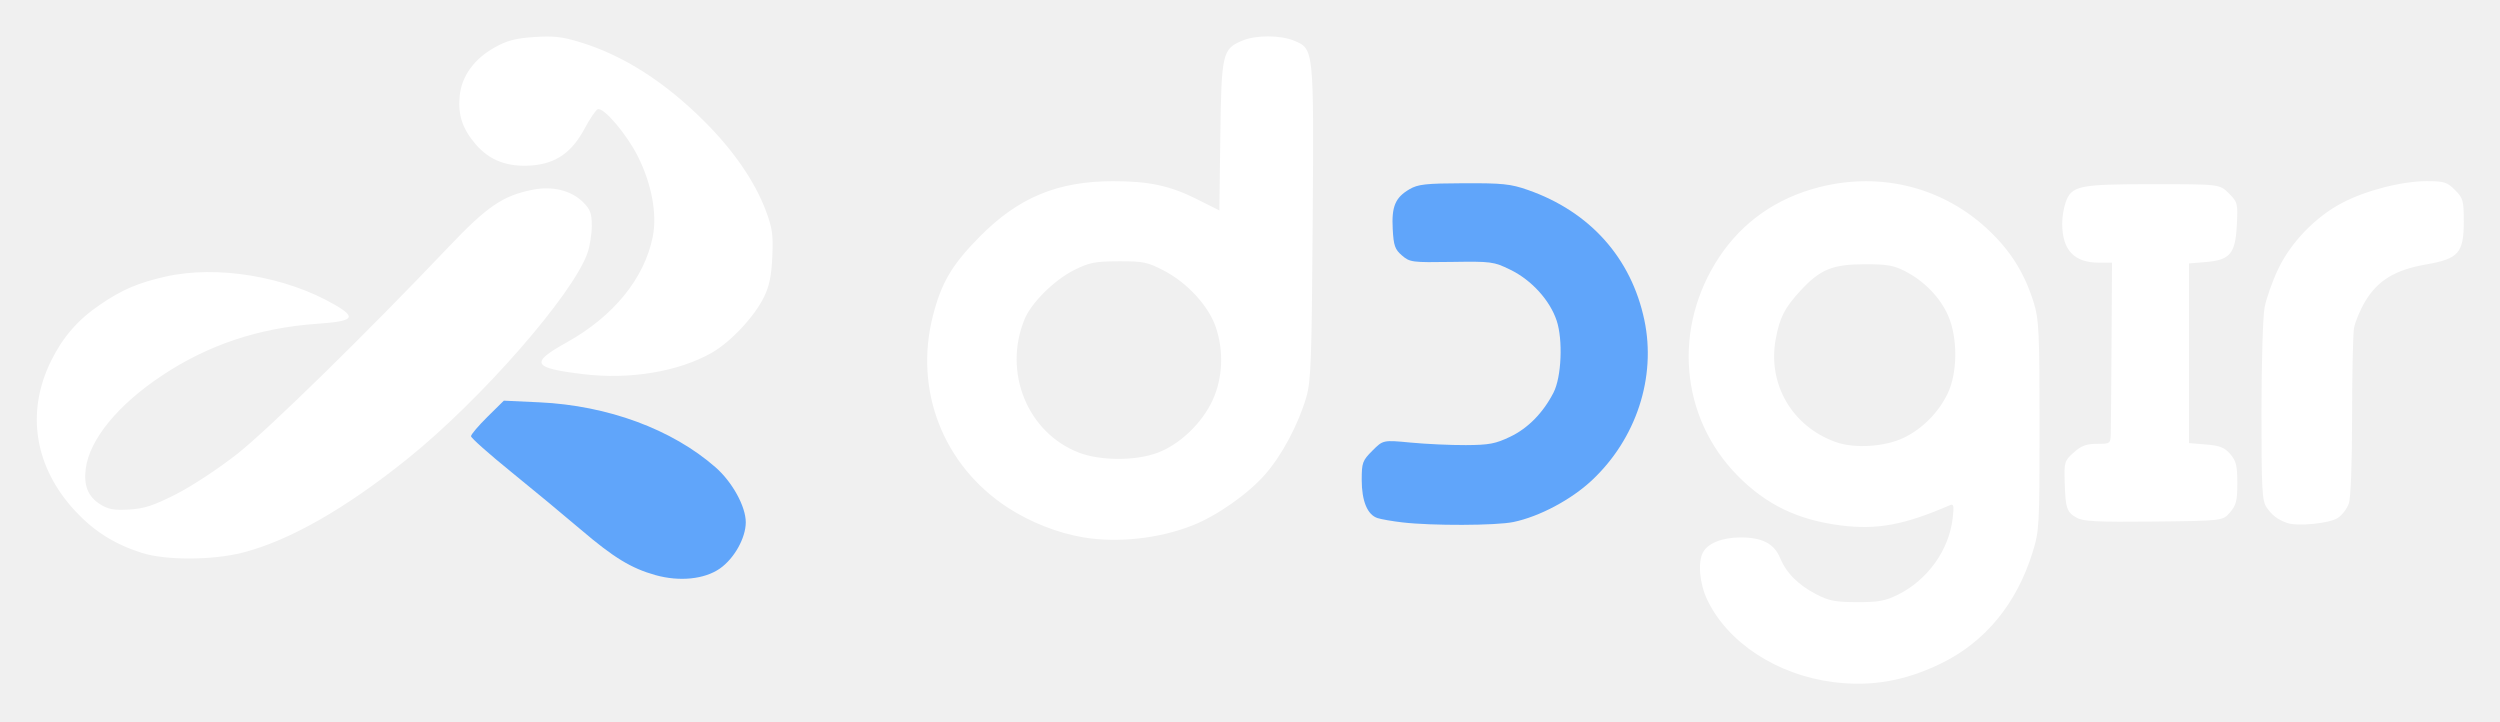
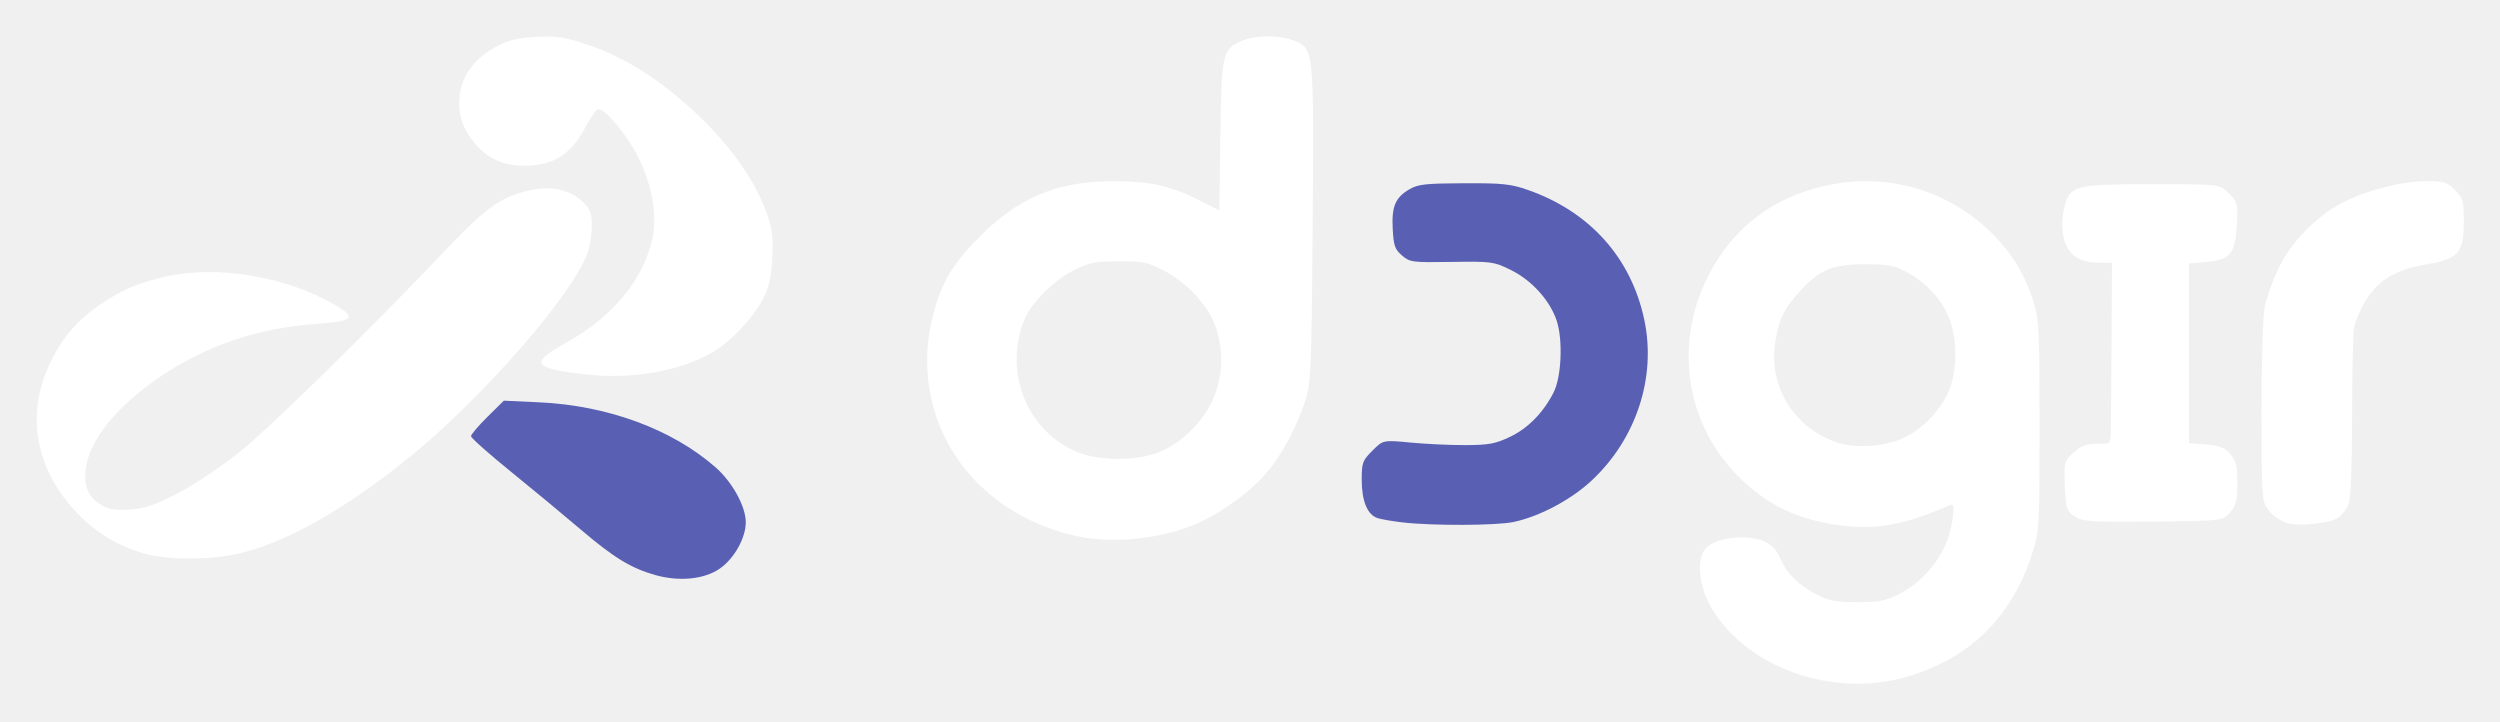
<svg xmlns="http://www.w3.org/2000/svg" viewBox="0 0 828 239" role="img" aria-label="Dogear lockup">
  <path fill="#FFFFFF" fill-rule="evenodd" d="M 607.16 225.91 C 588.47 223.52 572.10 212.78 565.37 198.50 C 562.89 193.22 562.28 186.21 564.03 182.94 C 565.66 179.89 570.44 178.00 576.50 178.00 C 583.65 178.00 587.57 180.03 589.55 184.77 C 591.65 189.79 595.49 193.66 601.50 196.80 C 605.72 199.00 607.82 199.41 615.00 199.43 C 622.05 199.46 624.36 199.04 628.50 197.01 C 638.35 192.16 645.47 182.29 646.72 171.71 C 647.21 167.60 647.06 166.78 645.91 167.28 C 630.71 173.87 621.70 175.55 609.67 174.02 C 595.45 172.22 585.00 167.18 575.50 157.55 C 556.39 138.18 553.91 108.45 569.46 85.06 C 577.16 73.48 588.45 65.59 602.48 62.00 C 623.16 56.72 644.04 62.13 659.12 76.69 C 666.26 83.58 670.71 90.87 673.66 100.50 C 675.29 105.83 675.50 110.35 675.50 141.00 C 675.50 174.32 675.42 175.76 673.17 183.00 C 667.88 200.01 657.45 212.65 642.85 219.75 C 630.86 225.58 619.67 227.51 607.16 225.91 Z M 46.95 183.11 C 37.99 180.25 31.26 176.03 25.04 169.39 C 11.46 154.87 8.48 136.66 16.88 119.60 C 20.78 111.67 25.81 105.88 33.10 100.93 C 40.49 95.91 45.64 93.70 54.73 91.63 C 71.90 87.72 94.77 91.54 111.00 101.01 C 118.23 105.24 117.13 106.39 105.00 107.24 C 85.71 108.60 68.88 114.23 53.52 124.47 C 39.02 134.14 29.69 145.53 28.41 155.14 C 27.65 160.79 29.15 164.50 33.23 167.05 C 35.84 168.69 37.76 169.04 42.73 168.76 C 47.77 168.47 50.76 167.50 58.32 163.67 C 63.52 161.04 72.53 155.10 78.59 150.33 C 88.87 142.23 121.71 110.07 148.50 81.87 C 161.33 68.36 166.49 64.84 176.34 62.86 C 182.99 61.52 189.21 63.06 193.16 67.00 C 195.52 69.36 196.00 70.69 196.00 74.80 C 196.00 77.52 195.35 81.59 194.56 83.83 C 189.69 97.64 159.27 132.41 134.99 151.93 C 114.37 168.51 95.78 179.09 80.37 183.03 C 70.36 185.59 54.81 185.63 46.95 183.11 Z M 358.76 177.97 C 350.28 176.54 341.17 172.94 333.73 168.09 C 312.37 154.14 302.67 129.26 308.98 104.59 C 311.78 93.61 315.30 87.66 324.48 78.38 C 337.28 65.43 350.20 60.04 368.58 60.01 C 380.52 60.00 387.55 61.50 396.50 66.00 L 403.85 69.69 L 404.17 45.05 C 404.54 17.55 404.85 16.21 411.55 13.42 C 415.93 11.58 424.12 11.61 428.57 13.46 C 435.19 16.23 435.16 15.91 434.76 73.85 C 434.44 119.35 434.19 126.21 432.66 131.50 C 430.01 140.61 424.54 150.86 418.95 157.20 C 413.24 163.68 403.05 170.82 394.98 174.01 C 383.93 178.38 370.16 179.89 358.76 177.97 Z M 757.50 173.21 C 754.35 172.09 752.51 170.69 750.69 168.03 C 749.20 165.85 749.00 162.13 749.00 136.41 C 749.00 120.39 749.46 104.85 750.02 101.89 C 750.57 98.92 752.59 93.21 754.49 89.19 C 758.71 80.30 766.83 71.87 775.69 67.21 C 783.55 63.07 795.49 60.00 803.74 60.00 C 809.50 60.00 810.45 60.30 813.08 62.92 C 815.79 65.64 816.00 66.39 816.00 73.37 C 816.00 83.77 814.29 85.72 803.50 87.59 C 793.29 89.37 787.53 92.85 783.38 99.77 C 781.67 102.63 779.99 106.66 779.64 108.73 C 779.30 110.80 779.02 124.02 779.01 138.10 C 779.00 153.75 778.58 164.90 777.93 166.78 C 777.33 168.48 775.69 170.63 774.26 171.56 C 771.50 173.37 760.90 174.42 757.50 173.21 Z M 687.82 171.49 C 684.52 169.67 684.06 168.30 683.82 159.59 C 683.64 153.02 683.77 152.59 686.83 149.86 C 689.34 147.61 691.00 147.00 694.52 147.00 C 698.89 147.00 699.00 146.92 699.09 143.75 C 699.14 141.96 699.25 128.46 699.34 113.75 L 699.50 87.00 L 695.20 87.00 C 686.93 87.00 683.00 82.81 683.00 74.00 C 683.00 71.96 683.50 68.87 684.11 67.12 C 686.07 61.49 688.38 61.00 713.03 61.00 C 735.15 61.00 735.15 61.00 738.18 64.03 C 741.11 66.95 741.20 67.33 740.84 74.52 C 740.36 84.03 738.61 86.12 730.56 86.79 L 725.00 87.25 L 725.00 117.00 L 725.00 146.75 L 730.67 147.22 C 735.27 147.60 736.78 148.21 738.67 150.40 C 740.62 152.67 741.00 154.23 741.00 160.00 C 741.00 165.84 740.63 167.32 738.59 169.69 C 736.18 172.50 736.18 172.50 713.34 172.74 C 694.69 172.93 690.01 172.70 687.82 171.49 Z M 383.40 149.95 C 390.75 147.20 398.14 140.14 401.64 132.50 C 404.99 125.19 405.36 116.18 402.65 108.28 C 400.27 101.34 393.25 93.69 385.60 89.69 C 380.04 86.79 378.71 86.51 370.50 86.54 C 362.62 86.57 360.78 86.94 355.72 89.46 C 349.26 92.69 341.64 100.22 339.40 105.58 C 332.07 123.14 340.25 143.34 357.36 149.92 C 364.50 152.66 376.11 152.68 383.40 149.95 Z M 630.57 144.97 C 636.69 142.00 641.94 136.73 645.01 130.46 C 648.39 123.56 648.46 111.75 645.16 104.39 C 642.49 98.43 637.33 93.12 631.00 89.84 C 627.25 87.89 625.00 87.50 617.50 87.52 C 606.90 87.54 602.81 89.23 596.29 96.30 C 591.06 101.98 589.45 105.13 588.12 112.29 C 585.37 127.21 593.53 141.22 608.00 146.41 C 614.20 148.64 624.33 147.99 630.57 144.97 Z M 193.24 123.93 C 176.24 121.87 175.39 120.25 187.70 113.40 C 203.20 104.77 213.41 92.23 216.19 78.43 C 217.69 70.92 215.86 60.99 211.27 51.81 C 207.61 44.49 199.98 35.51 197.99 36.17 C 197.36 36.38 195.42 39.23 193.67 42.50 C 189.38 50.54 184.09 54.22 175.97 54.81 C 168.03 55.38 162.12 53.13 157.54 47.78 C 153.15 42.64 151.64 38.10 152.24 31.81 C 152.87 25.29 156.98 19.56 163.75 15.76 C 167.89 13.43 170.64 12.70 176.87 12.27 C 183.26 11.83 186.15 12.15 192.09 13.96 C 206.45 18.32 220.31 27.18 233.53 40.44 C 243.01 49.95 250.01 60.14 253.59 69.64 C 255.81 75.52 256.12 77.71 255.79 85.00 C 255.51 91.32 254.81 94.74 253.06 98.33 C 249.87 104.88 241.97 113.30 235.68 116.87 C 224.69 123.10 208.57 125.79 193.24 123.93 Z" />
-   <path fill="#60A5FA" fill-rule="evenodd" d="M 217.10 190.48 C 209.05 188.22 203.26 184.70 192.35 175.39 C 186.93 170.77 176.54 162.16 169.25 156.25 C 161.96 150.35 156.00 145.05 156.00 144.47 C 156.00 143.90 158.45 141.02 161.43 138.07 L 166.87 132.70 L 178.68 133.25 C 201.29 134.31 222.57 142.16 236.94 154.73 C 242.53 159.61 247.00 167.73 247.00 172.98 C 247.00 178.17 243.16 185.01 238.40 188.32 C 233.30 191.86 225.05 192.70 217.10 190.48 Z M 464.50 173.02 C 461.20 172.64 457.48 171.99 456.24 171.59 C 452.89 170.51 451.00 165.94 451.00 158.95 C 451.00 153.24 451.25 152.55 454.55 149.25 C 458.09 145.71 458.09 145.71 467.30 146.59 C 472.36 147.07 480.55 147.45 485.50 147.42 C 493.21 147.38 495.32 146.98 500.24 144.62 C 506.10 141.81 511.13 136.67 514.54 130.00 C 517.16 124.90 517.69 112.58 515.57 106.20 C 513.32 99.44 507.23 92.74 500.21 89.33 C 494.72 86.65 493.96 86.55 480.78 86.75 C 467.68 86.95 466.95 86.86 464.34 84.62 C 462.00 82.60 461.56 81.37 461.27 75.88 C 460.86 68.40 462.11 65.43 466.81 62.68 C 469.65 61.02 472.17 60.74 484.81 60.69 C 497.60 60.64 500.34 60.92 506.00 62.90 C 526.53 70.06 540.27 85.39 544.61 106.00 C 548.60 124.94 541.95 145.27 527.26 159.06 C 520.39 165.50 509.82 171.12 501.20 172.90 C 495.47 174.09 474.21 174.16 464.50 173.02 Z" />
+   <path fill="#5960B3" fill-rule="evenodd" d="M 217.10 190.48 C 209.05 188.22 203.26 184.70 192.35 175.39 C 186.93 170.77 176.54 162.16 169.25 156.25 C 161.96 150.35 156.00 145.05 156.00 144.47 C 156.00 143.90 158.45 141.02 161.43 138.07 L 166.87 132.70 L 178.68 133.25 C 201.29 134.31 222.57 142.16 236.94 154.73 C 242.53 159.61 247.00 167.73 247.00 172.98 C 247.00 178.17 243.16 185.01 238.40 188.32 C 233.30 191.86 225.05 192.70 217.10 190.48 Z M 464.50 173.02 C 461.20 172.64 457.48 171.99 456.24 171.59 C 452.89 170.51 451.00 165.94 451.00 158.95 C 451.00 153.24 451.25 152.55 454.55 149.25 C 458.09 145.71 458.09 145.71 467.30 146.59 C 472.36 147.07 480.55 147.45 485.50 147.42 C 493.21 147.38 495.32 146.98 500.24 144.62 C 506.10 141.81 511.13 136.67 514.54 130.00 C 517.16 124.90 517.69 112.58 515.57 106.20 C 513.32 99.44 507.23 92.74 500.21 89.33 C 494.72 86.65 493.96 86.55 480.78 86.75 C 467.68 86.95 466.95 86.86 464.34 84.62 C 462.00 82.60 461.56 81.37 461.27 75.88 C 460.86 68.40 462.11 65.43 466.81 62.68 C 469.65 61.02 472.17 60.74 484.81 60.69 C 497.60 60.64 500.34 60.92 506.00 62.90 C 526.53 70.06 540.27 85.39 544.61 106.00 C 548.60 124.94 541.95 145.27 527.26 159.06 C 520.39 165.50 509.82 171.12 501.20 172.90 C 495.47 174.09 474.21 174.16 464.50 173.02 Z" />
</svg>
